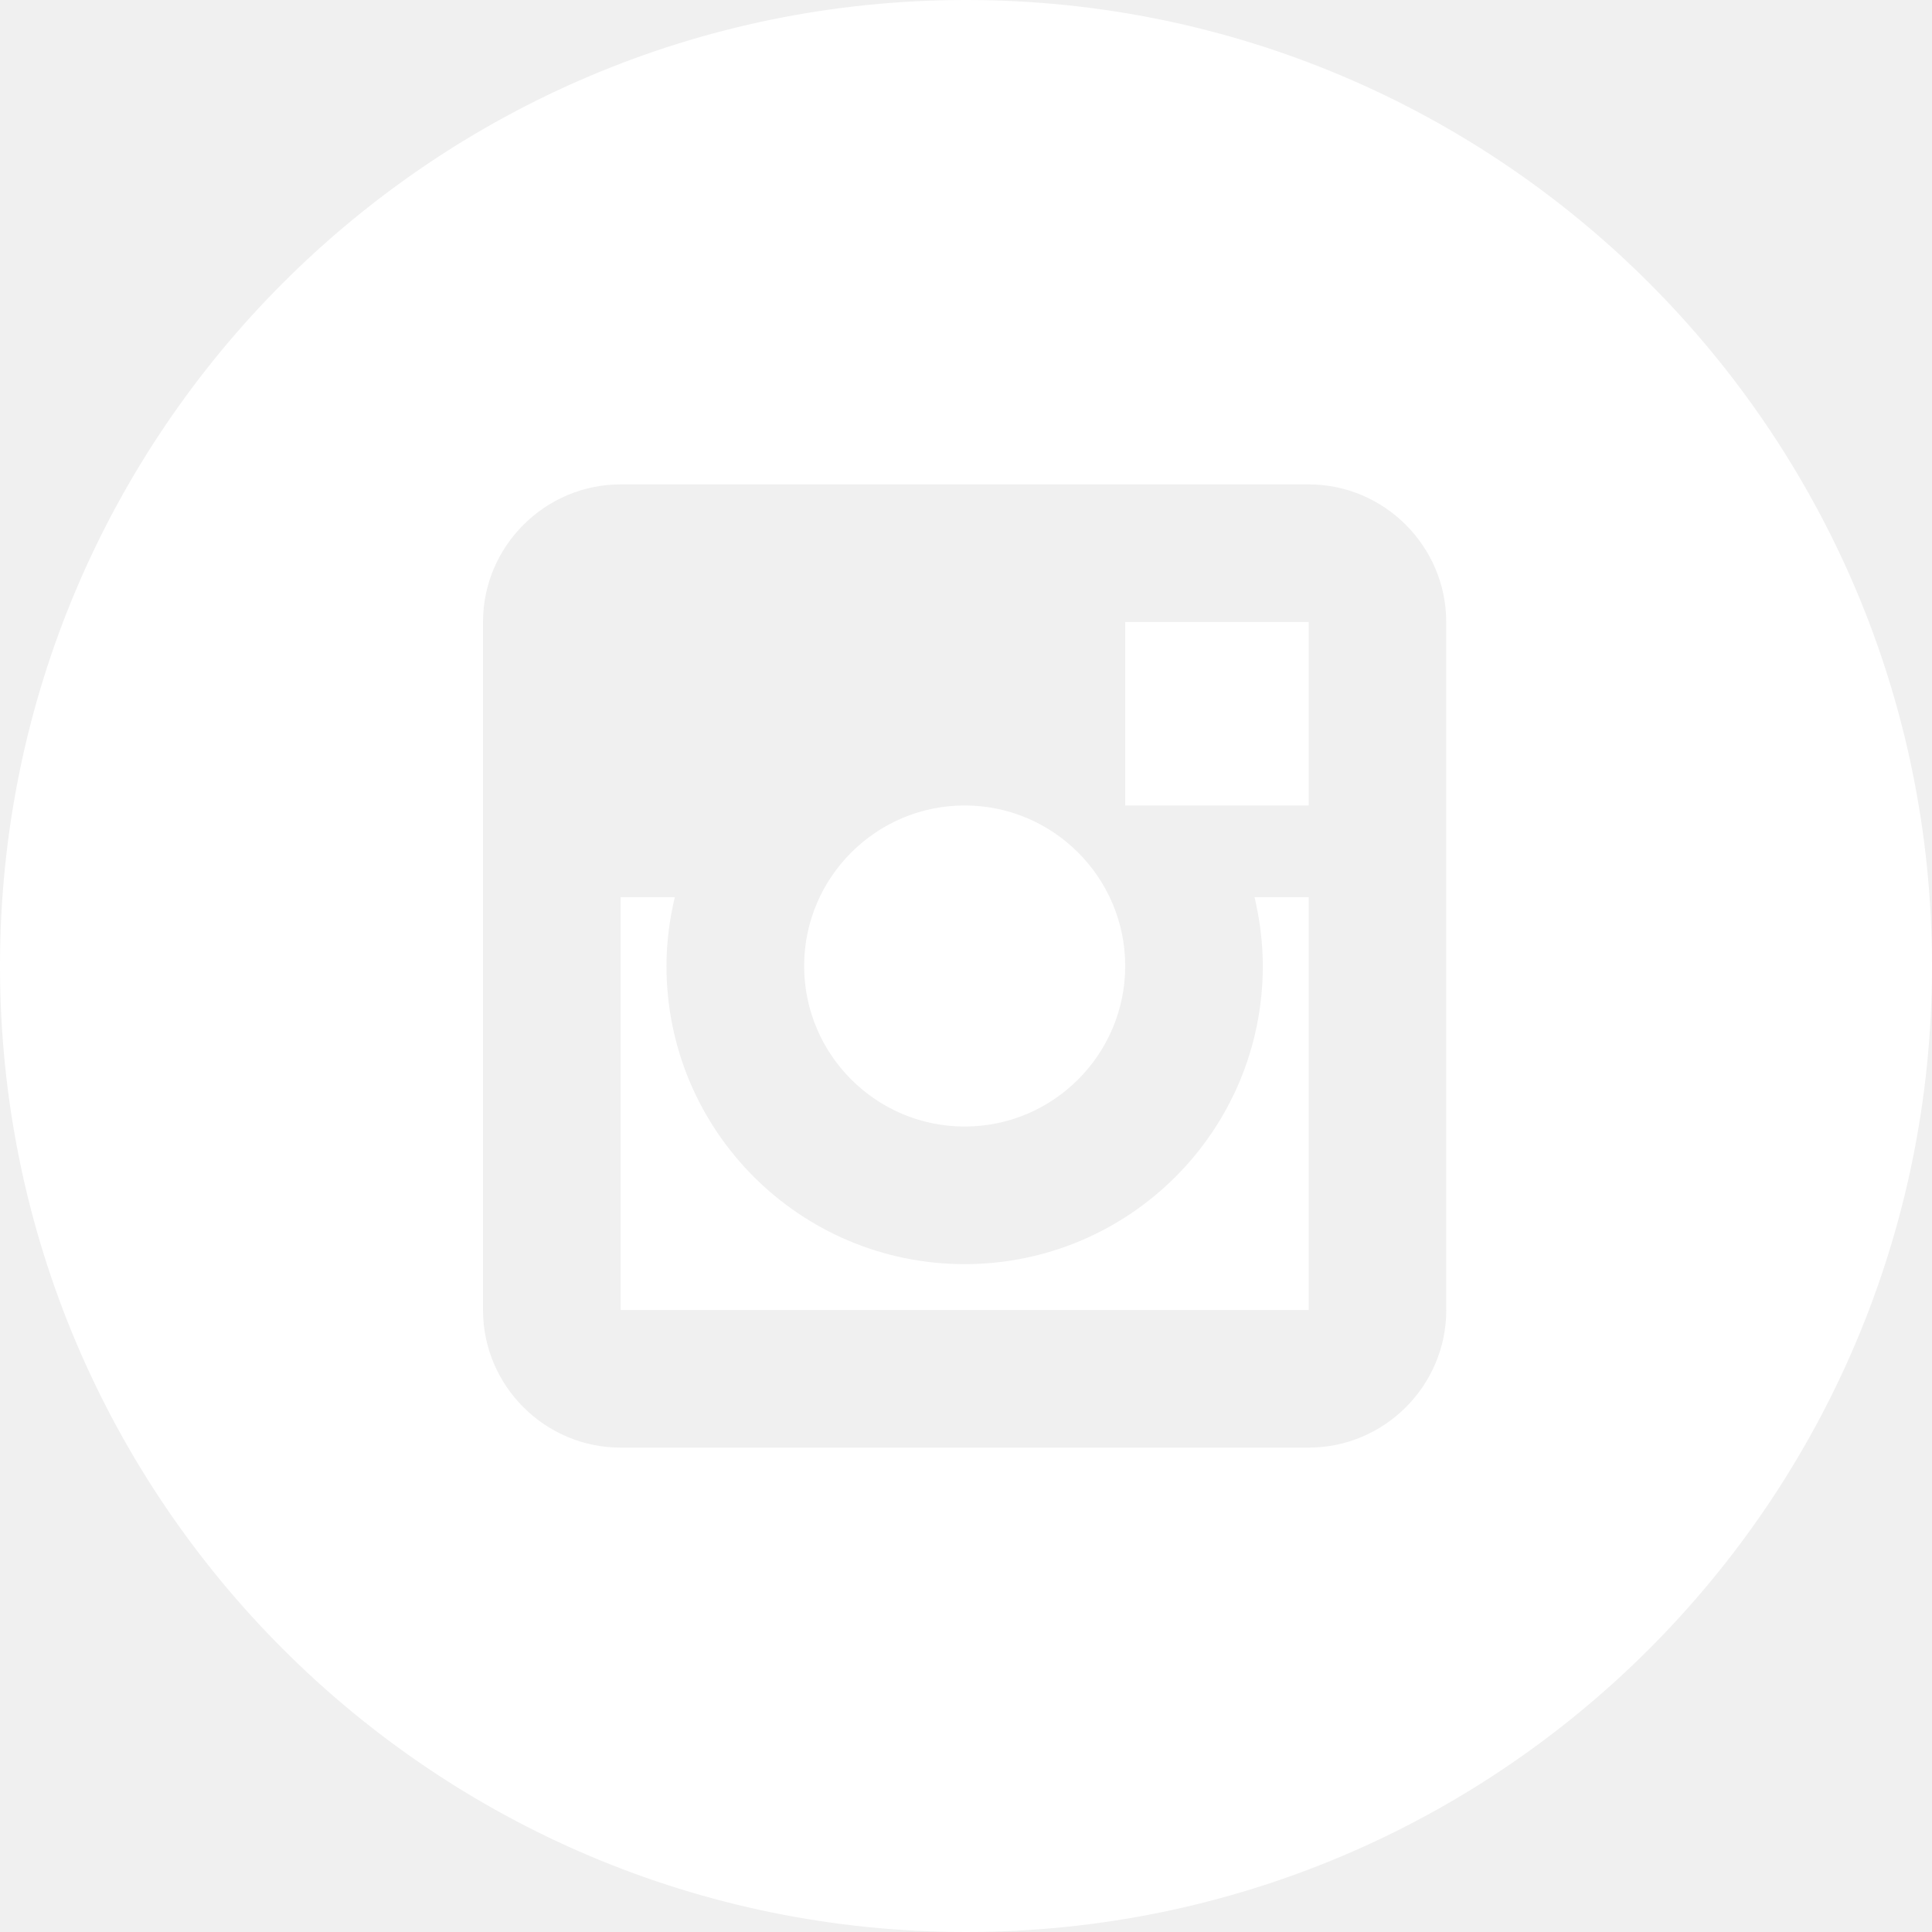
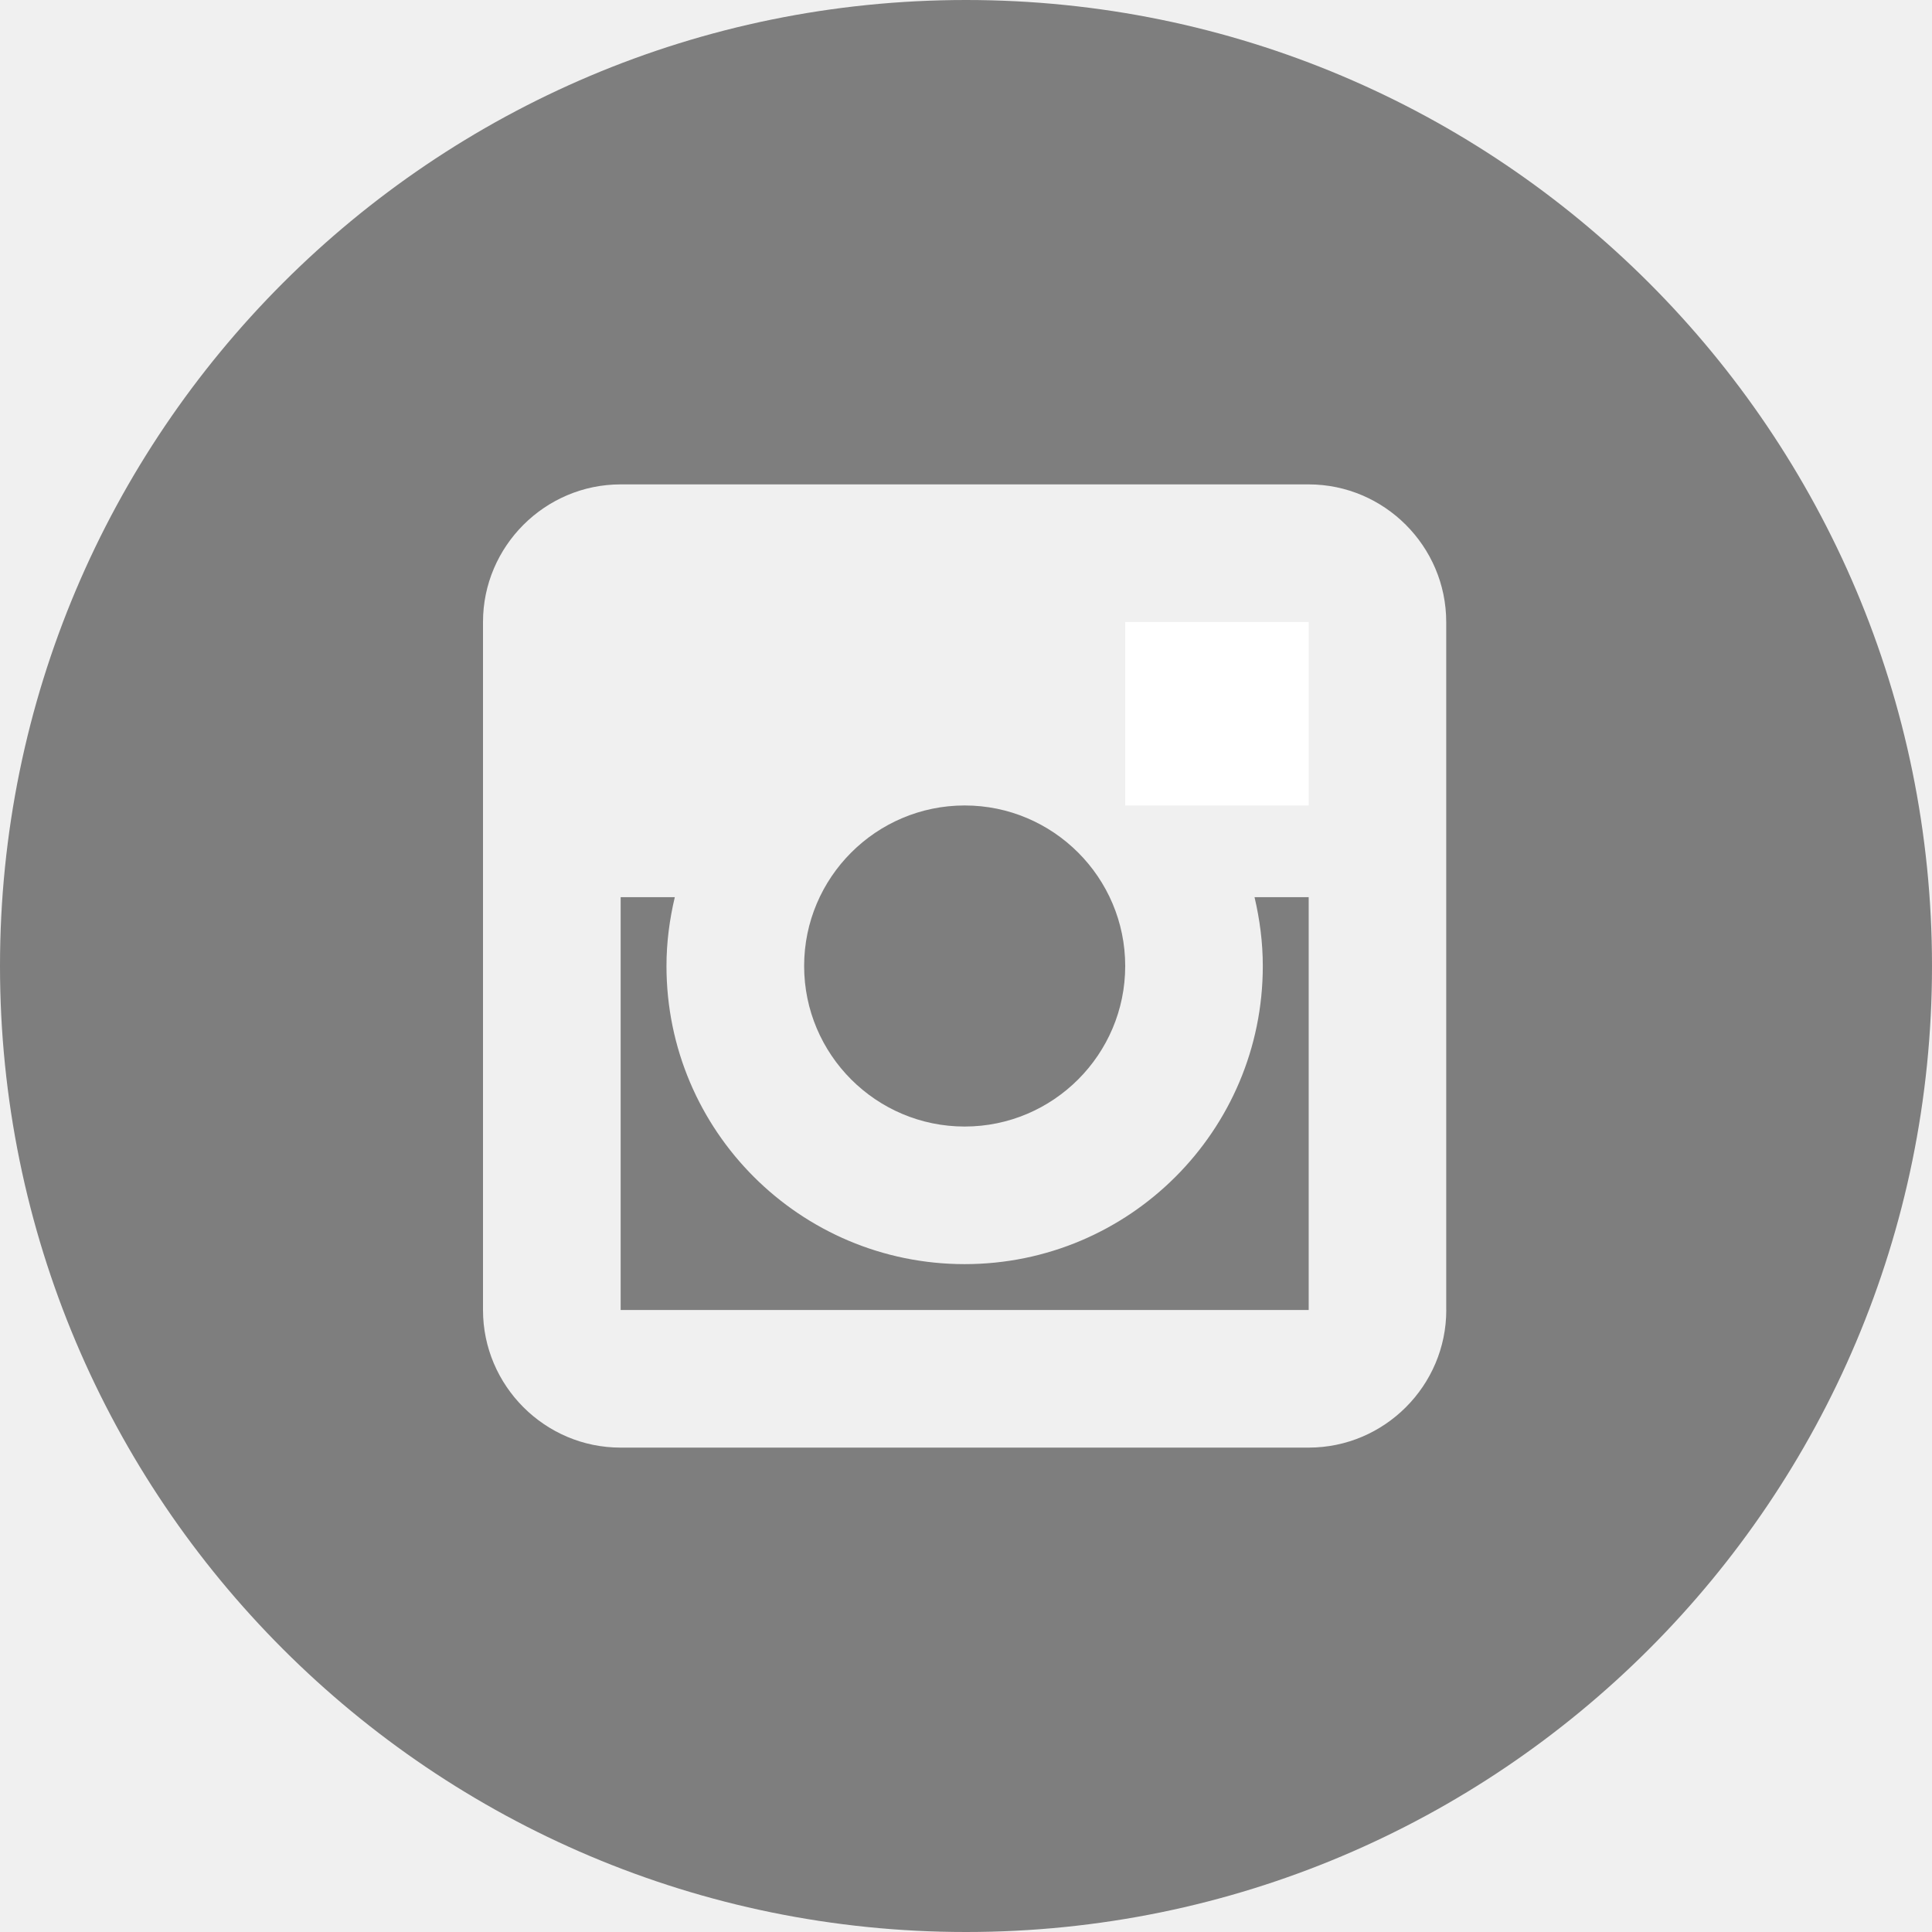
<svg xmlns="http://www.w3.org/2000/svg" version="1.1" id="Layer_1" x="0px" y="0px" width="32px" height="32px" viewBox="0 0 32 32" enable-background="new 0 0 32 32" xml:space="preserve">
  <g>
-     <path fill="#FFFFFF" d="M20.916,16c0,2.728-2.211,4.938-4.938,4.938S11.039,18.728,11.039,16c0-0.394,0.051-0.773,0.138-1.14   h-0.897v6.838h11.396V14.86h-0.897C20.865,15.227,20.916,15.606,20.916,16z" />
-     <path fill="#FFFFFF" d="M15.978,18.659c1.466,0,2.659-1.193,2.659-2.659s-1.193-2.659-2.659-2.659   c-1.466,0-2.659,1.193-2.659,2.659S14.511,18.659,15.978,18.659z" />
+     <path fill="#7e7e7e" d="M20.916,16c0,2.728-2.211,4.938-4.938,4.938S11.039,18.728,11.039,16c0-0.394,0.051-0.773,0.138-1.14   h-0.897v6.838h11.396V14.86h-0.897C20.865,15.227,20.916,15.606,20.916,16z" />
+     <path fill="#7e7e7e" d="M15.978,18.659c1.466,0,2.659-1.193,2.659-2.659s-1.193-2.659-2.659-2.659   c-1.466,0-2.659,1.193-2.659,2.659S14.511,18.659,15.978,18.659z" />
    <rect x="18.637" y="10.302" fill="#FFFFFF" width="3.039" height="3.039" />
-     <path fill="#FFFFFF" d="M16,0C7.164,0,0,7.164,0,16c0,8.837,7.164,16,16,16c8.837,0,16-7.163,16-16C32,7.164,24.837,0,16,0z    M23.955,21.698c0,1.254-1.025,2.279-2.279,2.279H10.279C9.026,23.978,8,22.952,8,21.698V10.302c0-1.253,1.026-2.279,2.279-2.279   h11.396c1.254,0,2.279,1.026,2.279,2.279V21.698z" />
+     <path fill="#7e7e7e" d="M16,0C7.164,0,0,7.164,0,16c0,8.837,7.164,16,16,16c8.837,0,16-7.163,16-16C32,7.164,24.837,0,16,0z    M23.955,21.698c0,1.254-1.025,2.279-2.279,2.279H10.279C9.026,23.978,8,22.952,8,21.698V10.302c0-1.253,1.026-2.279,2.279-2.279   h11.396c1.254,0,2.279,1.026,2.279,2.279V21.698z" />
  </g>
</svg>
